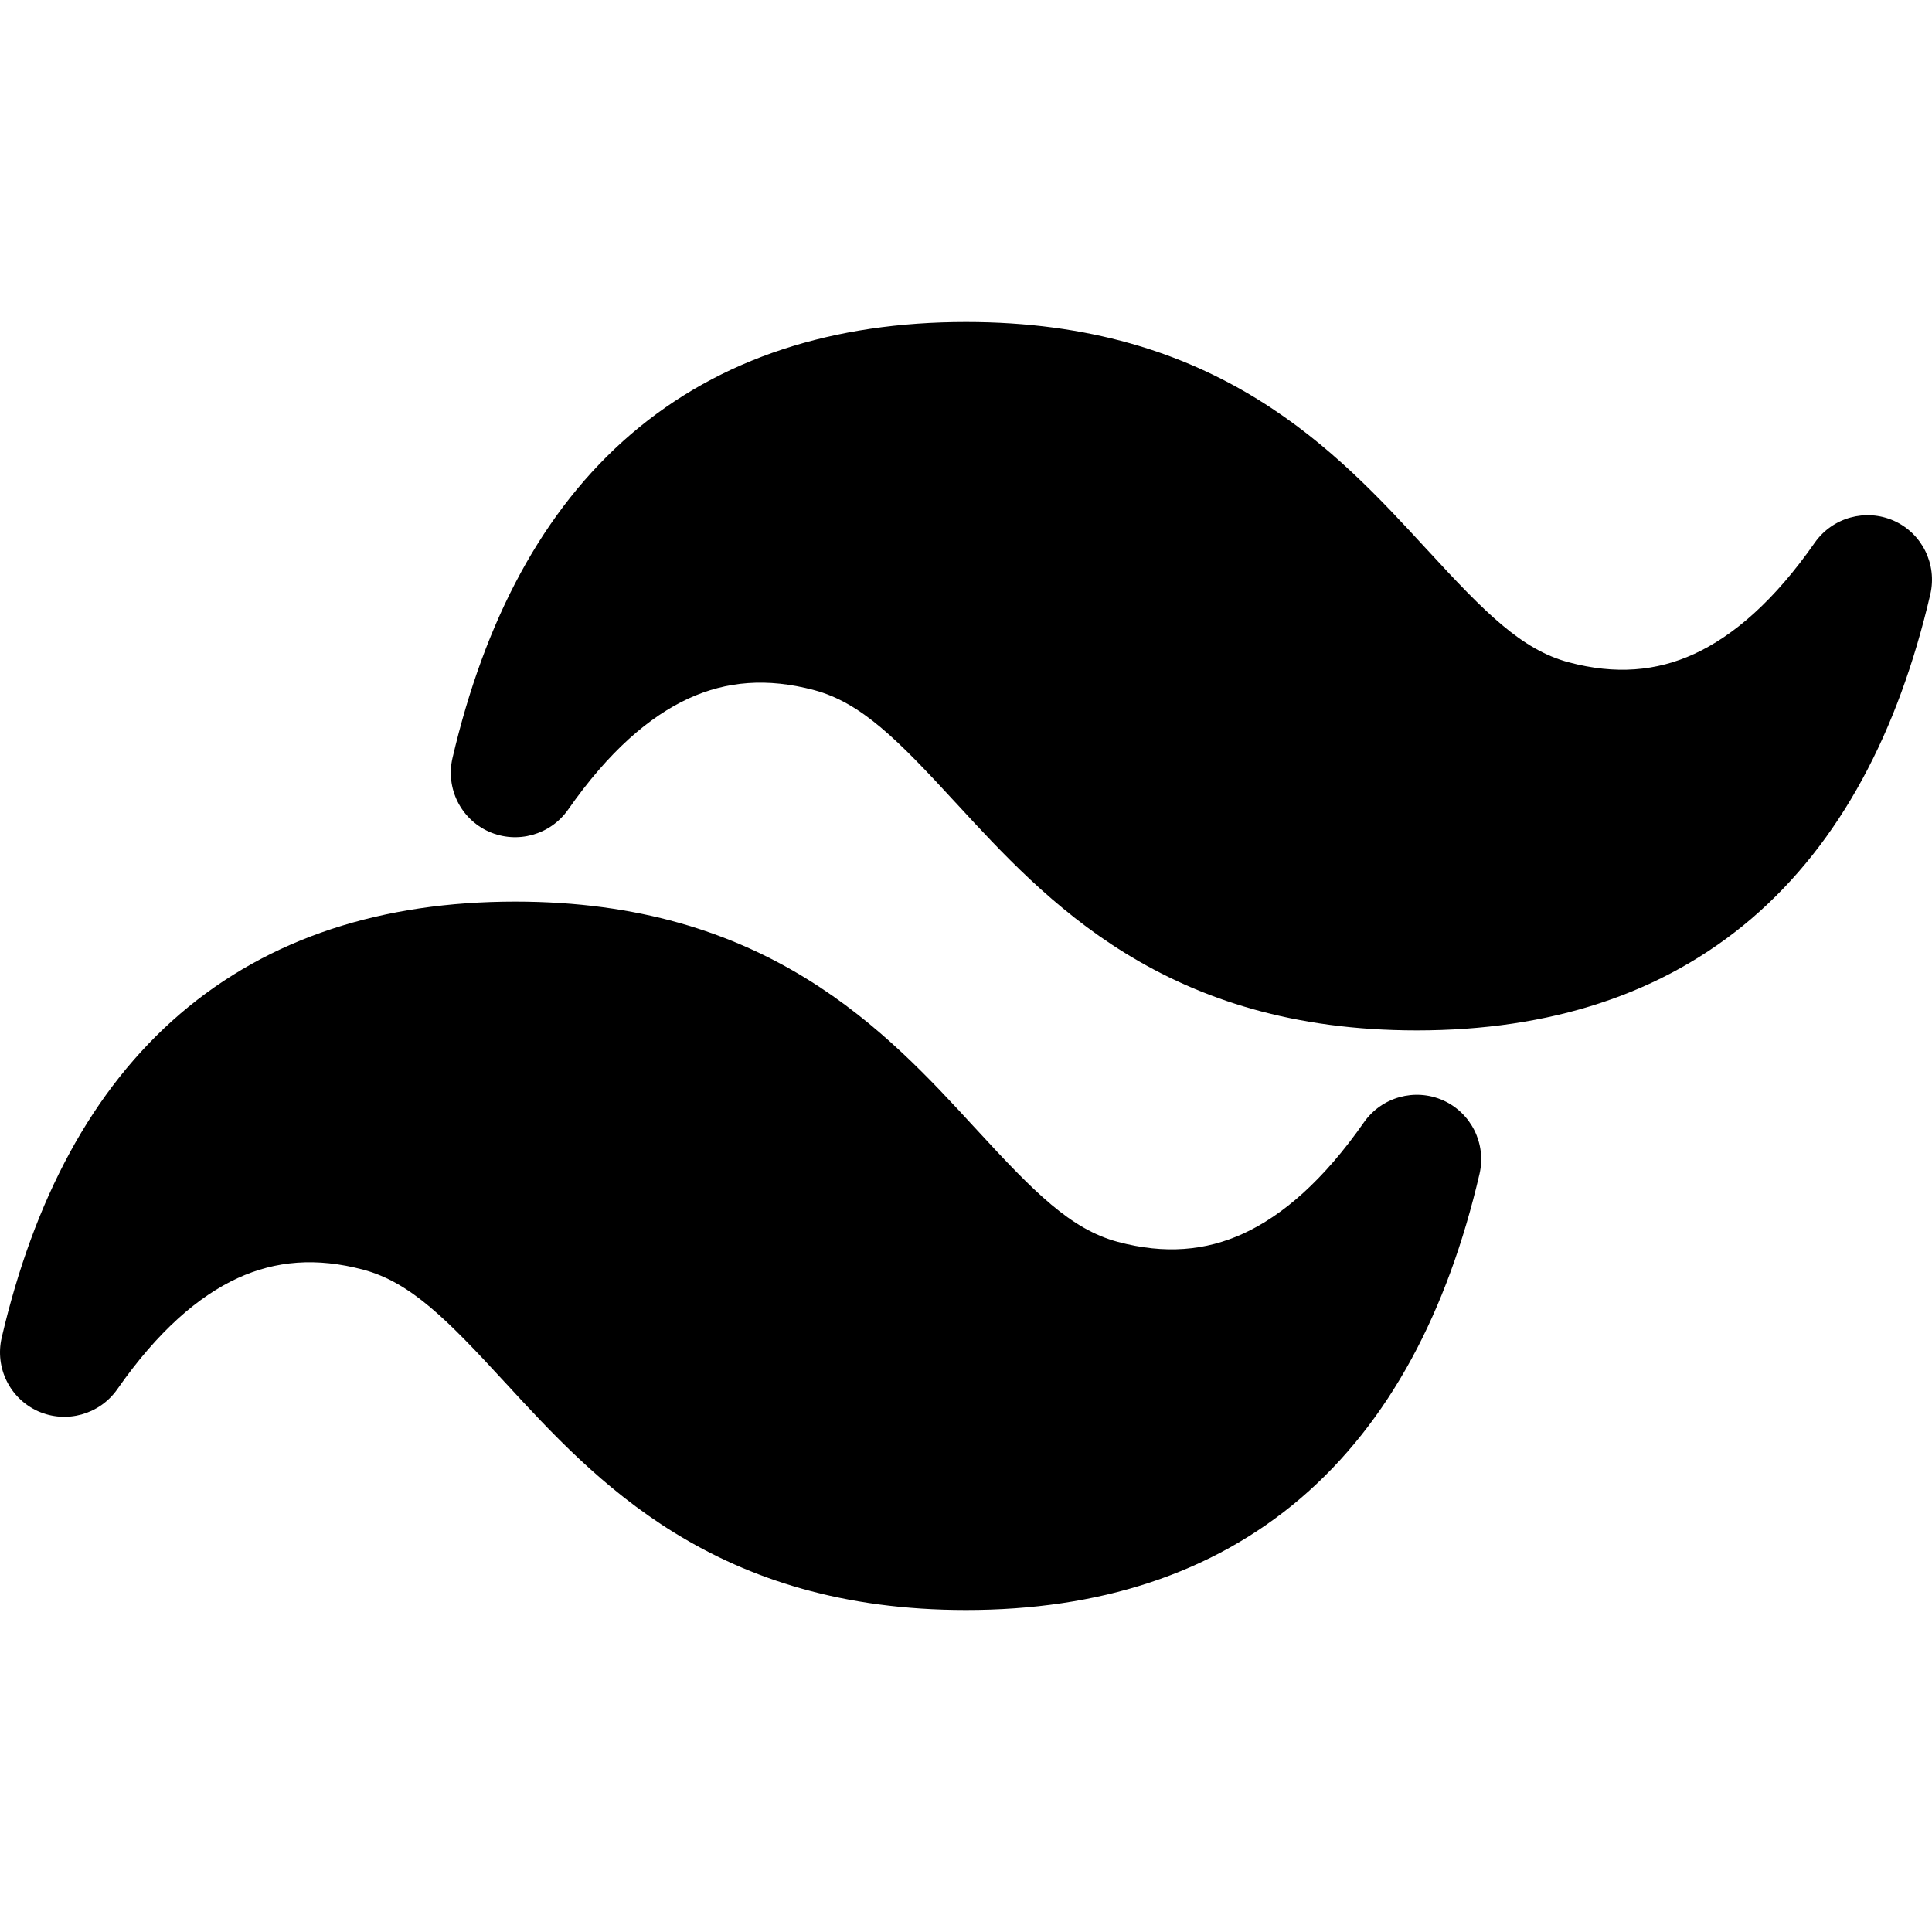
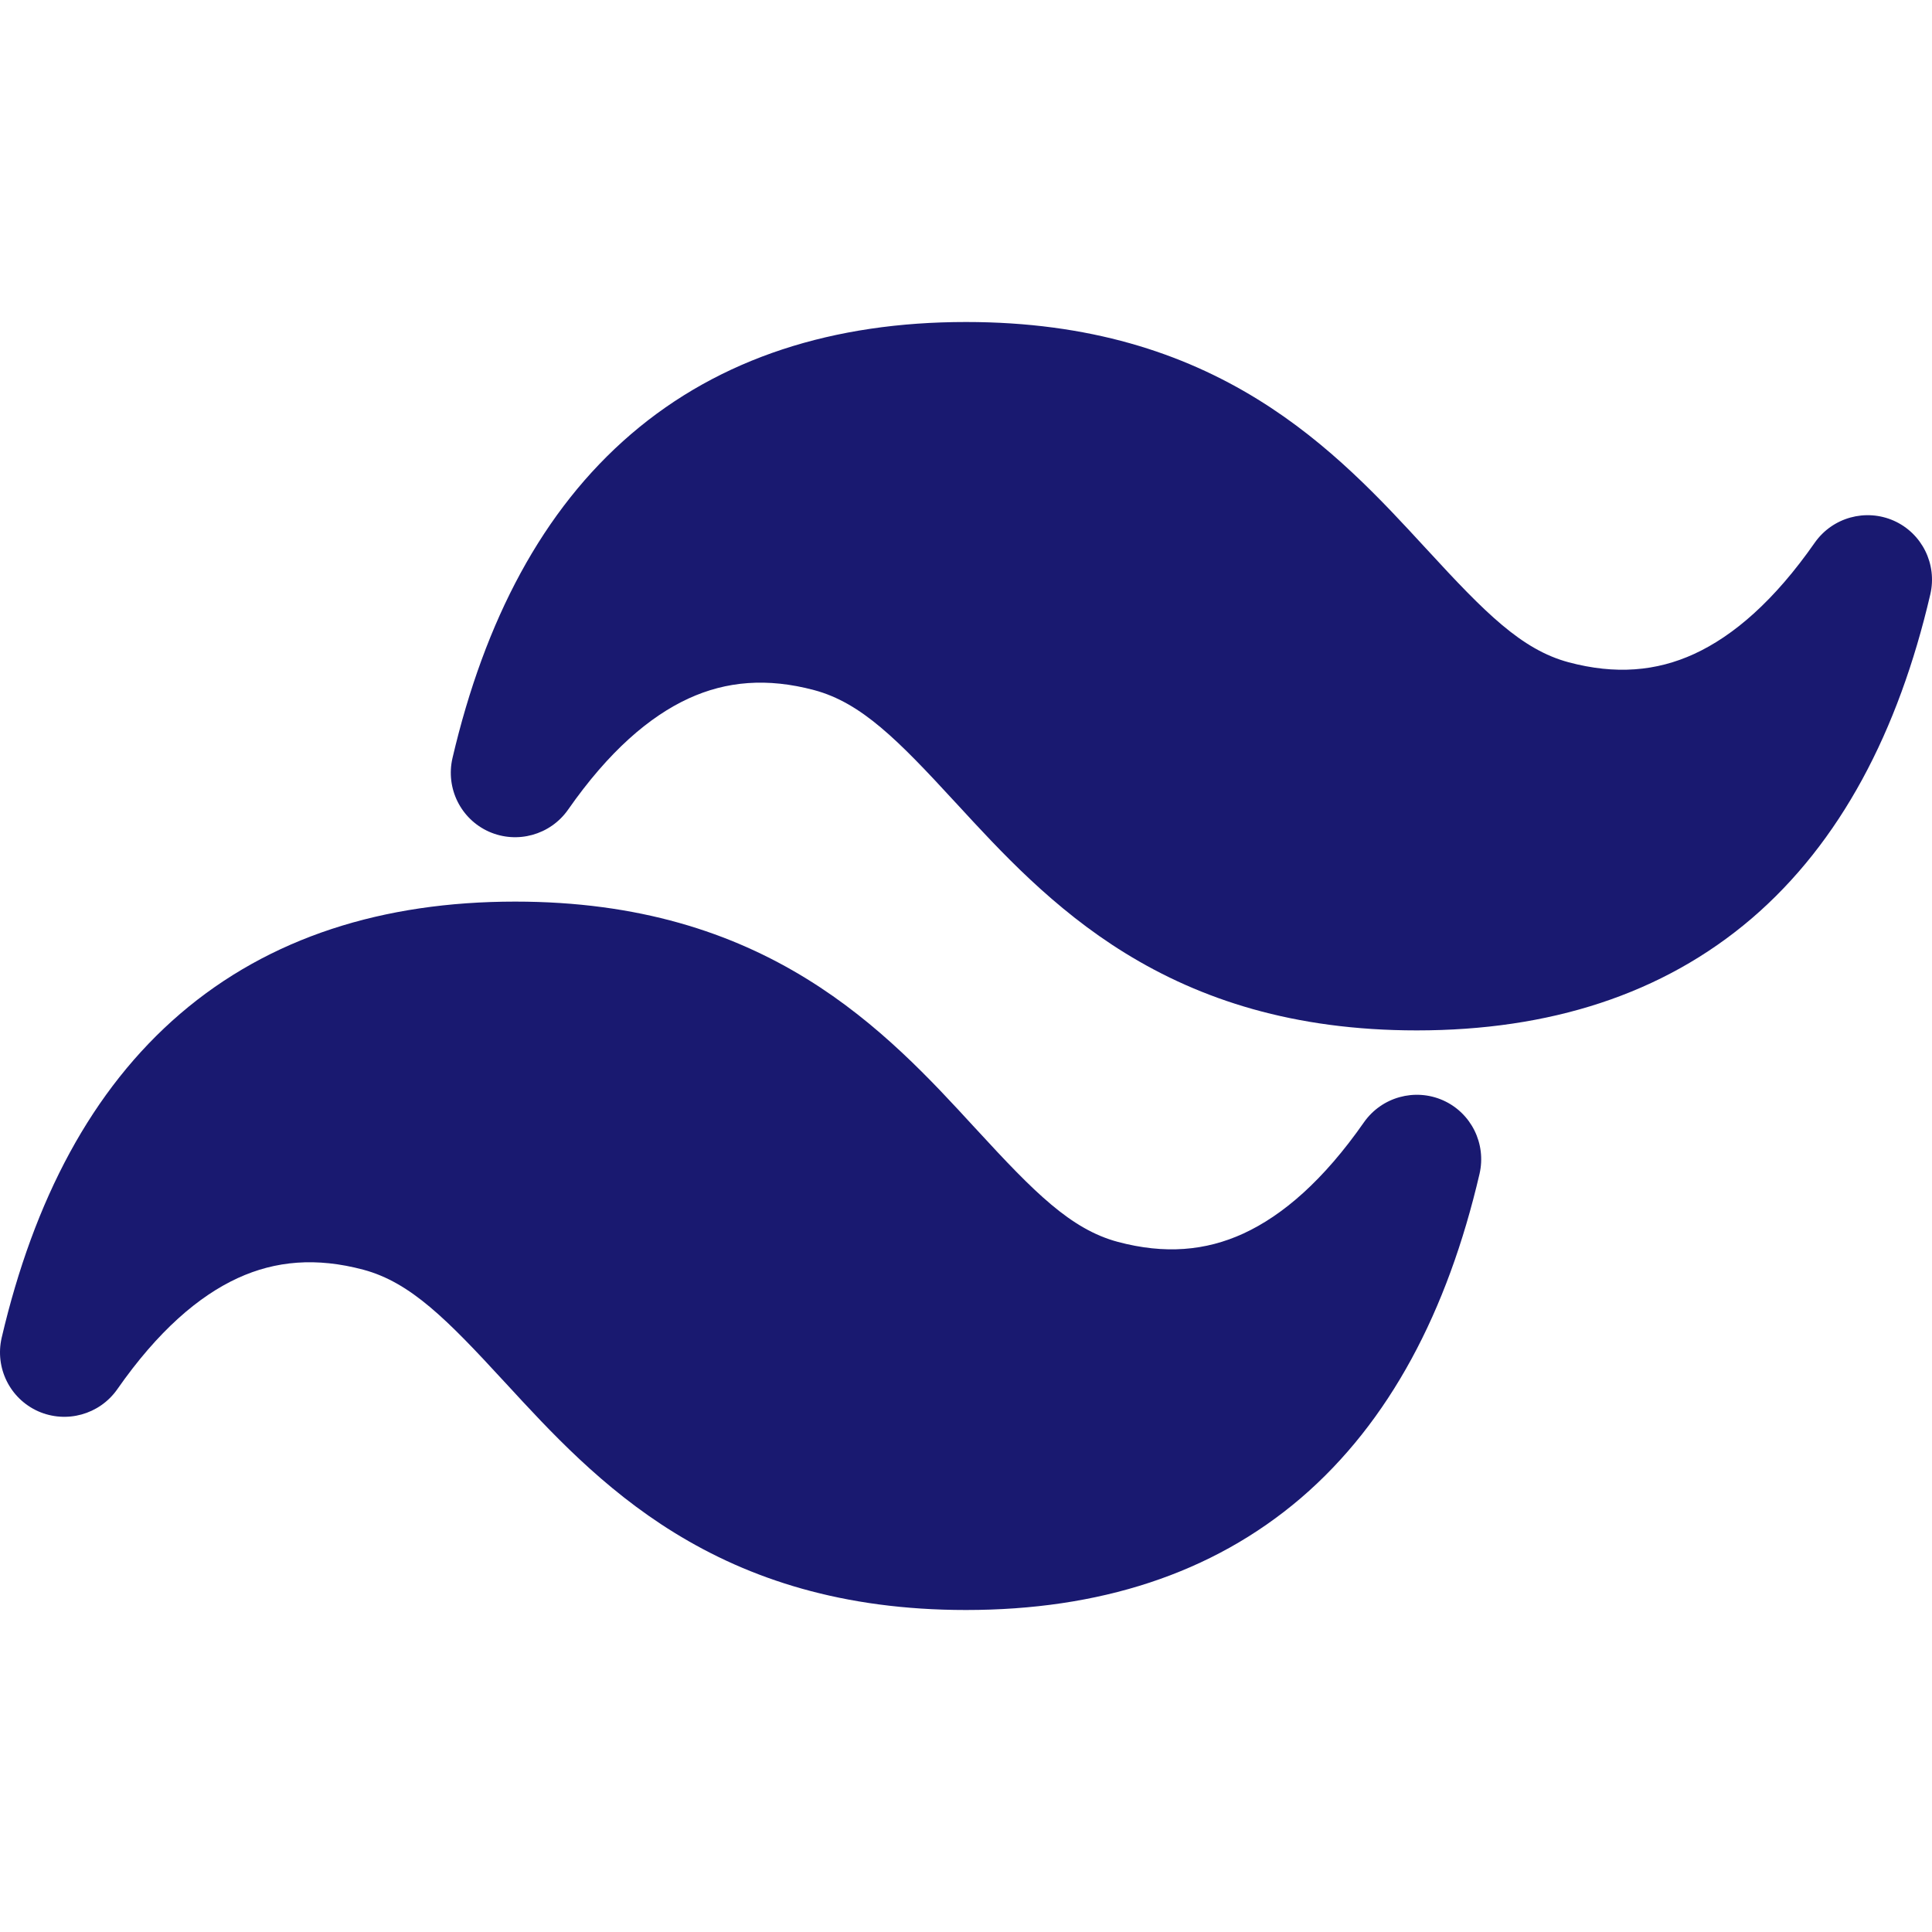
<svg xmlns="http://www.w3.org/2000/svg" width="800px" height="800px" viewBox="0 0 15 15" fill="none">
-   <path d="M7.5 2.5C6.474 2.5 5.592 2.777 4.9 3.37C4.212 3.96 3.763 4.817 3.513 5.886C3.459 6.12 3.577 6.359 3.796 6.457C4.015 6.554 4.272 6.483 4.41 6.287C4.726 5.834 5.042 5.563 5.346 5.423C5.64 5.288 5.957 5.261 6.321 5.358C6.687 5.456 6.971 5.744 7.416 6.228L7.431 6.244C7.767 6.609 8.176 7.055 8.736 7.4C9.318 7.759 10.041 8 11 8C12.026 8 12.908 7.723 13.601 7.13C14.288 6.54 14.738 5.683 14.987 4.614C15.041 4.38 14.923 4.141 14.704 4.043C14.485 3.946 14.228 4.017 14.09 4.213C13.774 4.666 13.458 4.937 13.154 5.077C12.86 5.212 12.543 5.239 12.179 5.142C11.813 5.044 11.529 4.756 11.084 4.272L11.069 4.256C10.733 3.891 10.324 3.445 9.764 3.1C9.182 2.741 8.459 2.5 7.5 2.5Z" fill="#000000" />
-   <path d="M4 7C2.974 7 2.092 7.277 1.4 7.87C0.712 8.46 0.263 9.317 0.013 10.386C-0.041 10.62 0.077 10.859 0.296 10.957C0.515 11.054 0.772 10.983 0.91 10.787C1.226 10.334 1.542 10.063 1.846 9.923C2.14 9.788 2.457 9.761 2.821 9.858C3.187 9.956 3.471 10.244 3.916 10.728L3.931 10.744C4.267 11.109 4.676 11.555 5.236 11.9C5.818 12.259 6.541 12.5 7.5 12.5C8.526 12.5 9.408 12.223 10.101 11.63C10.788 11.04 11.238 10.183 11.487 9.114C11.541 8.88 11.423 8.641 11.204 8.543C10.985 8.446 10.728 8.517 10.59 8.713C10.274 9.166 9.958 9.437 9.654 9.577C9.36 9.712 9.043 9.739 8.679 9.642C8.313 9.544 8.029 9.256 7.584 8.772L7.569 8.756C7.234 8.391 6.824 7.945 6.264 7.6C5.682 7.241 4.959 7 4 7Z" fill="#000000" />
+   <path d="M7.5 2.5C6.474 2.5 5.592 2.777 4.9 3.37C4.212 3.96 3.763 4.817 3.513 5.886C3.459 6.12 3.577 6.359 3.796 6.457C4.015 6.554 4.272 6.483 4.41 6.287C4.726 5.834 5.042 5.563 5.346 5.423C5.64 5.288 5.957 5.261 6.321 5.358C6.687 5.456 6.971 5.744 7.416 6.228L7.431 6.244C7.767 6.609 8.176 7.055 8.736 7.4C9.318 7.759 10.041 8 11 8C12.026 8 12.908 7.723 13.601 7.13C14.288 6.54 14.738 5.683 14.987 4.614C15.041 4.38 14.923 4.141 14.704 4.043C14.485 3.946 14.228 4.017 14.09 4.213C13.774 4.666 13.458 4.937 13.154 5.077C12.86 5.212 12.543 5.239 12.179 5.142C11.813 5.044 11.529 4.756 11.084 4.272L11.069 4.256C10.733 3.891 10.324 3.445 9.764 3.1C9.182 2.741 8.459 2.5 7.5 2.5Z" fill="#191970" />
+   <path d="M4 7C2.974 7 2.092 7.277 1.4 7.87C0.712 8.46 0.263 9.317 0.013 10.386C-0.041 10.62 0.077 10.859 0.296 10.957C0.515 11.054 0.772 10.983 0.91 10.787C1.226 10.334 1.542 10.063 1.846 9.923C2.14 9.788 2.457 9.761 2.821 9.858C3.187 9.956 3.471 10.244 3.916 10.728L3.931 10.744C4.267 11.109 4.676 11.555 5.236 11.9C5.818 12.259 6.541 12.5 7.5 12.5C8.526 12.5 9.408 12.223 10.101 11.63C10.788 11.04 11.238 10.183 11.487 9.114C11.541 8.88 11.423 8.641 11.204 8.543C10.985 8.446 10.728 8.517 10.59 8.713C10.274 9.166 9.958 9.437 9.654 9.577C9.36 9.712 9.043 9.739 8.679 9.642C8.313 9.544 8.029 9.256 7.584 8.772L7.569 8.756C7.234 8.391 6.824 7.945 6.264 7.6C5.682 7.241 4.959 7 4 7Z" fill="#191970" />
</svg>
